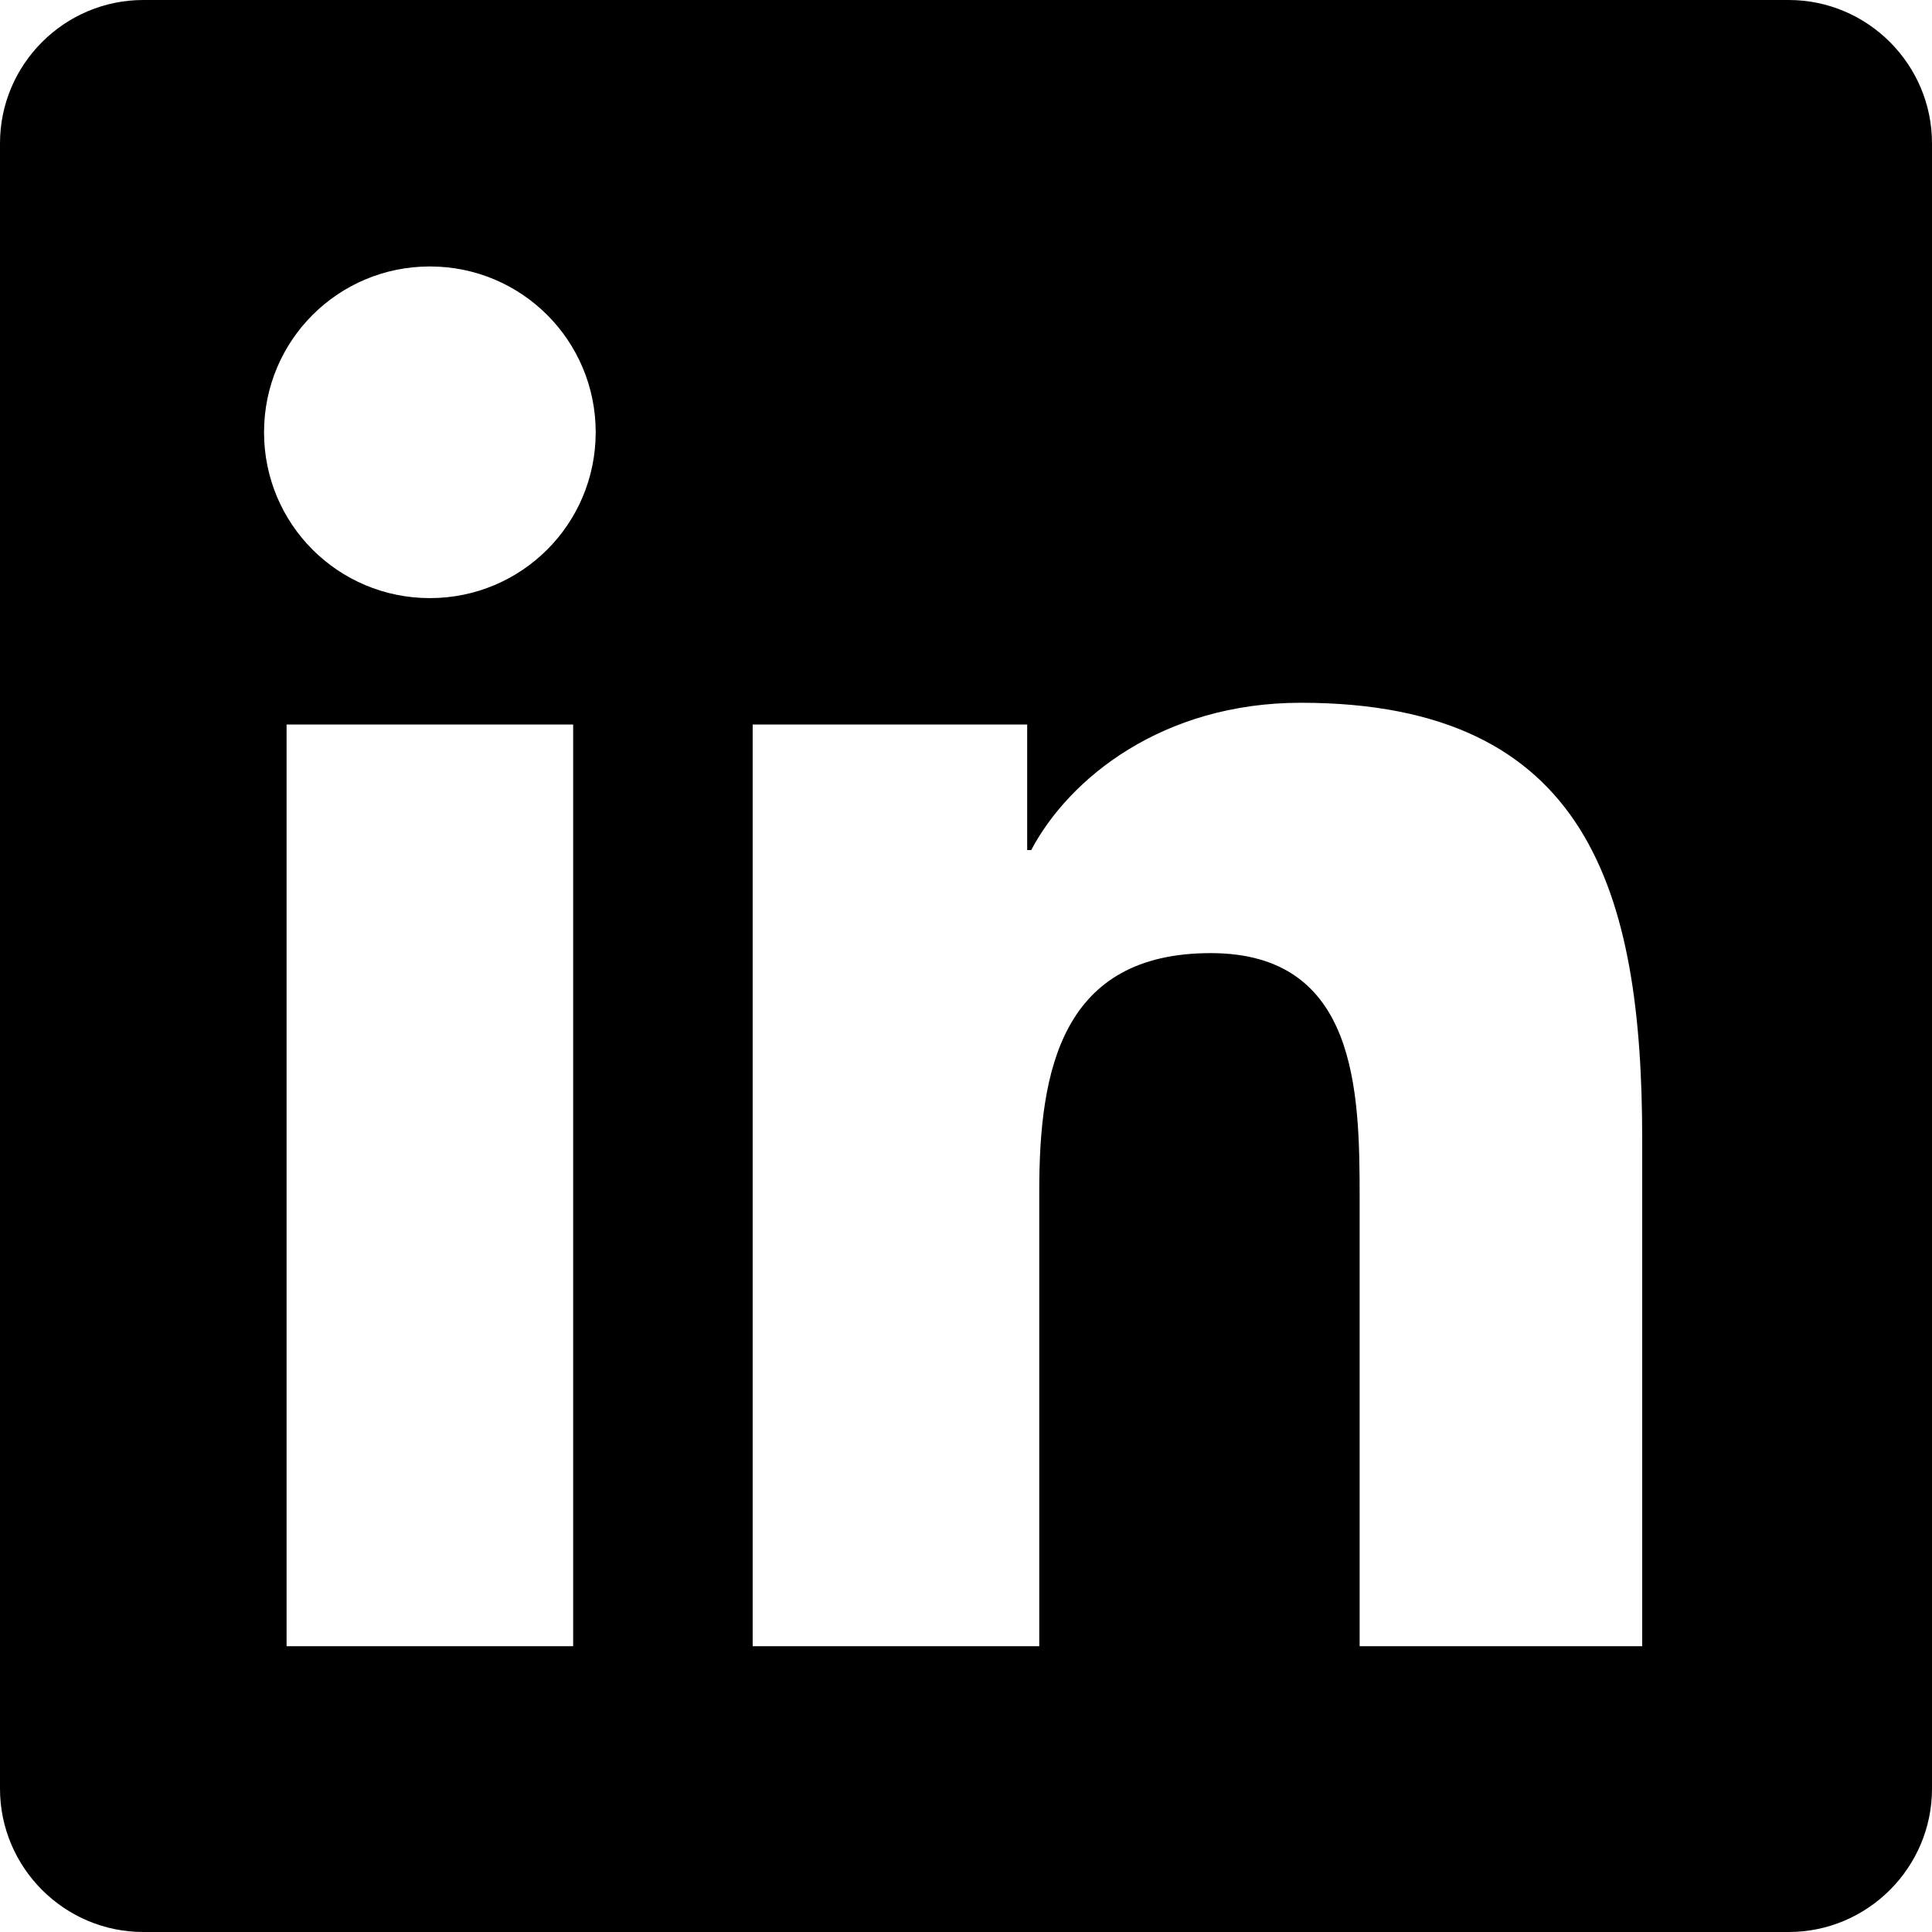
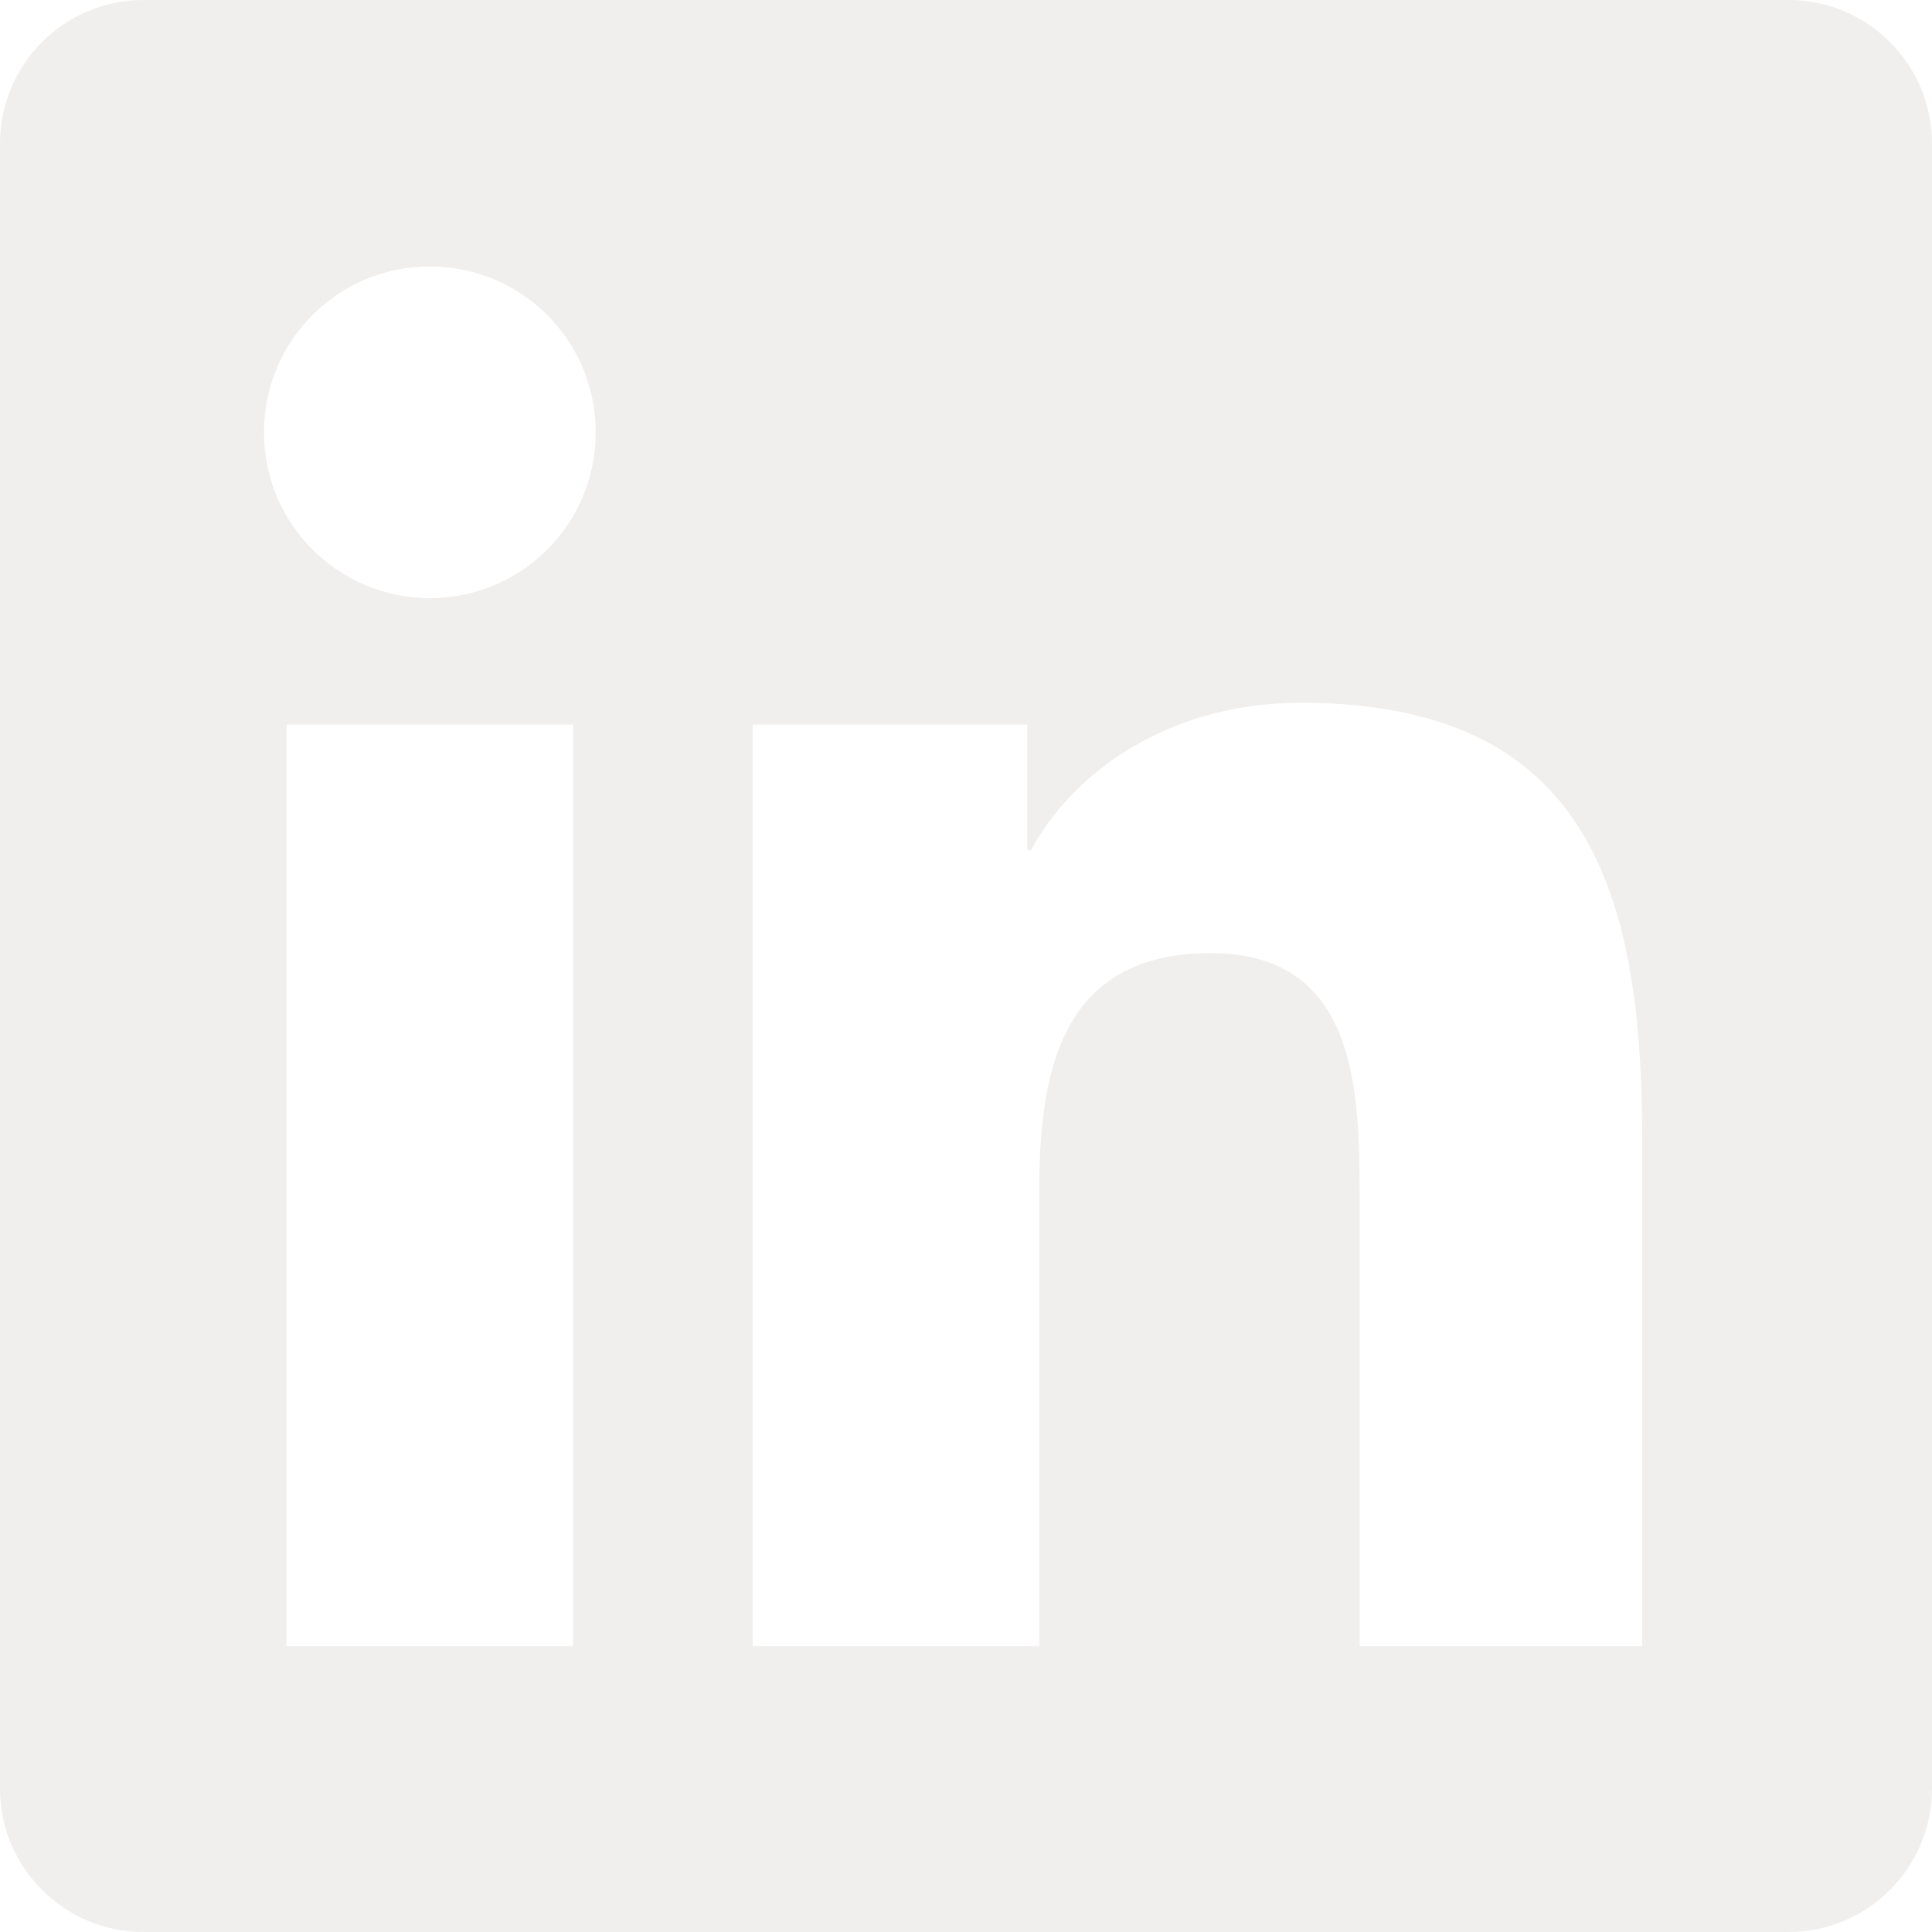
- <svg viewBox="0 0 24 24" fill="currentColor">
+ <svg xmlns="http://www.w3.org/2000/svg" width="100" height="100" viewBox="0 0 24 24" fill="#f1efed">
  <path d="M20.45 20.45h-3.56v-5.57c0-1.33-.03-3.04-1.85-3.04-1.85 0-2.13 1.45-2.13 2.95v5.66H9.35V9h3.41v1.56h.05c.47-.89 1.63-1.83 3.35-1.83 3.58 0 4.24 2.36 4.24 5.43v6.29zM5.34 7.43c-1.14 0-2.06-.92-2.06-2.06s.92-2.06 2.06-2.06 2.06.92 2.06 2.06-.92 2.06-2.06 2.06zm1.78 13.02H3.56V9h3.56v11.45zM22.22 0H1.78C.8 0 0 .8 0 1.78v20.44C0 23.2.8 24 1.78 24h20.44c.98 0 1.78-.8 1.78-1.78V1.78C24 .8 23.2 0 22.22 0z" />
</svg>
